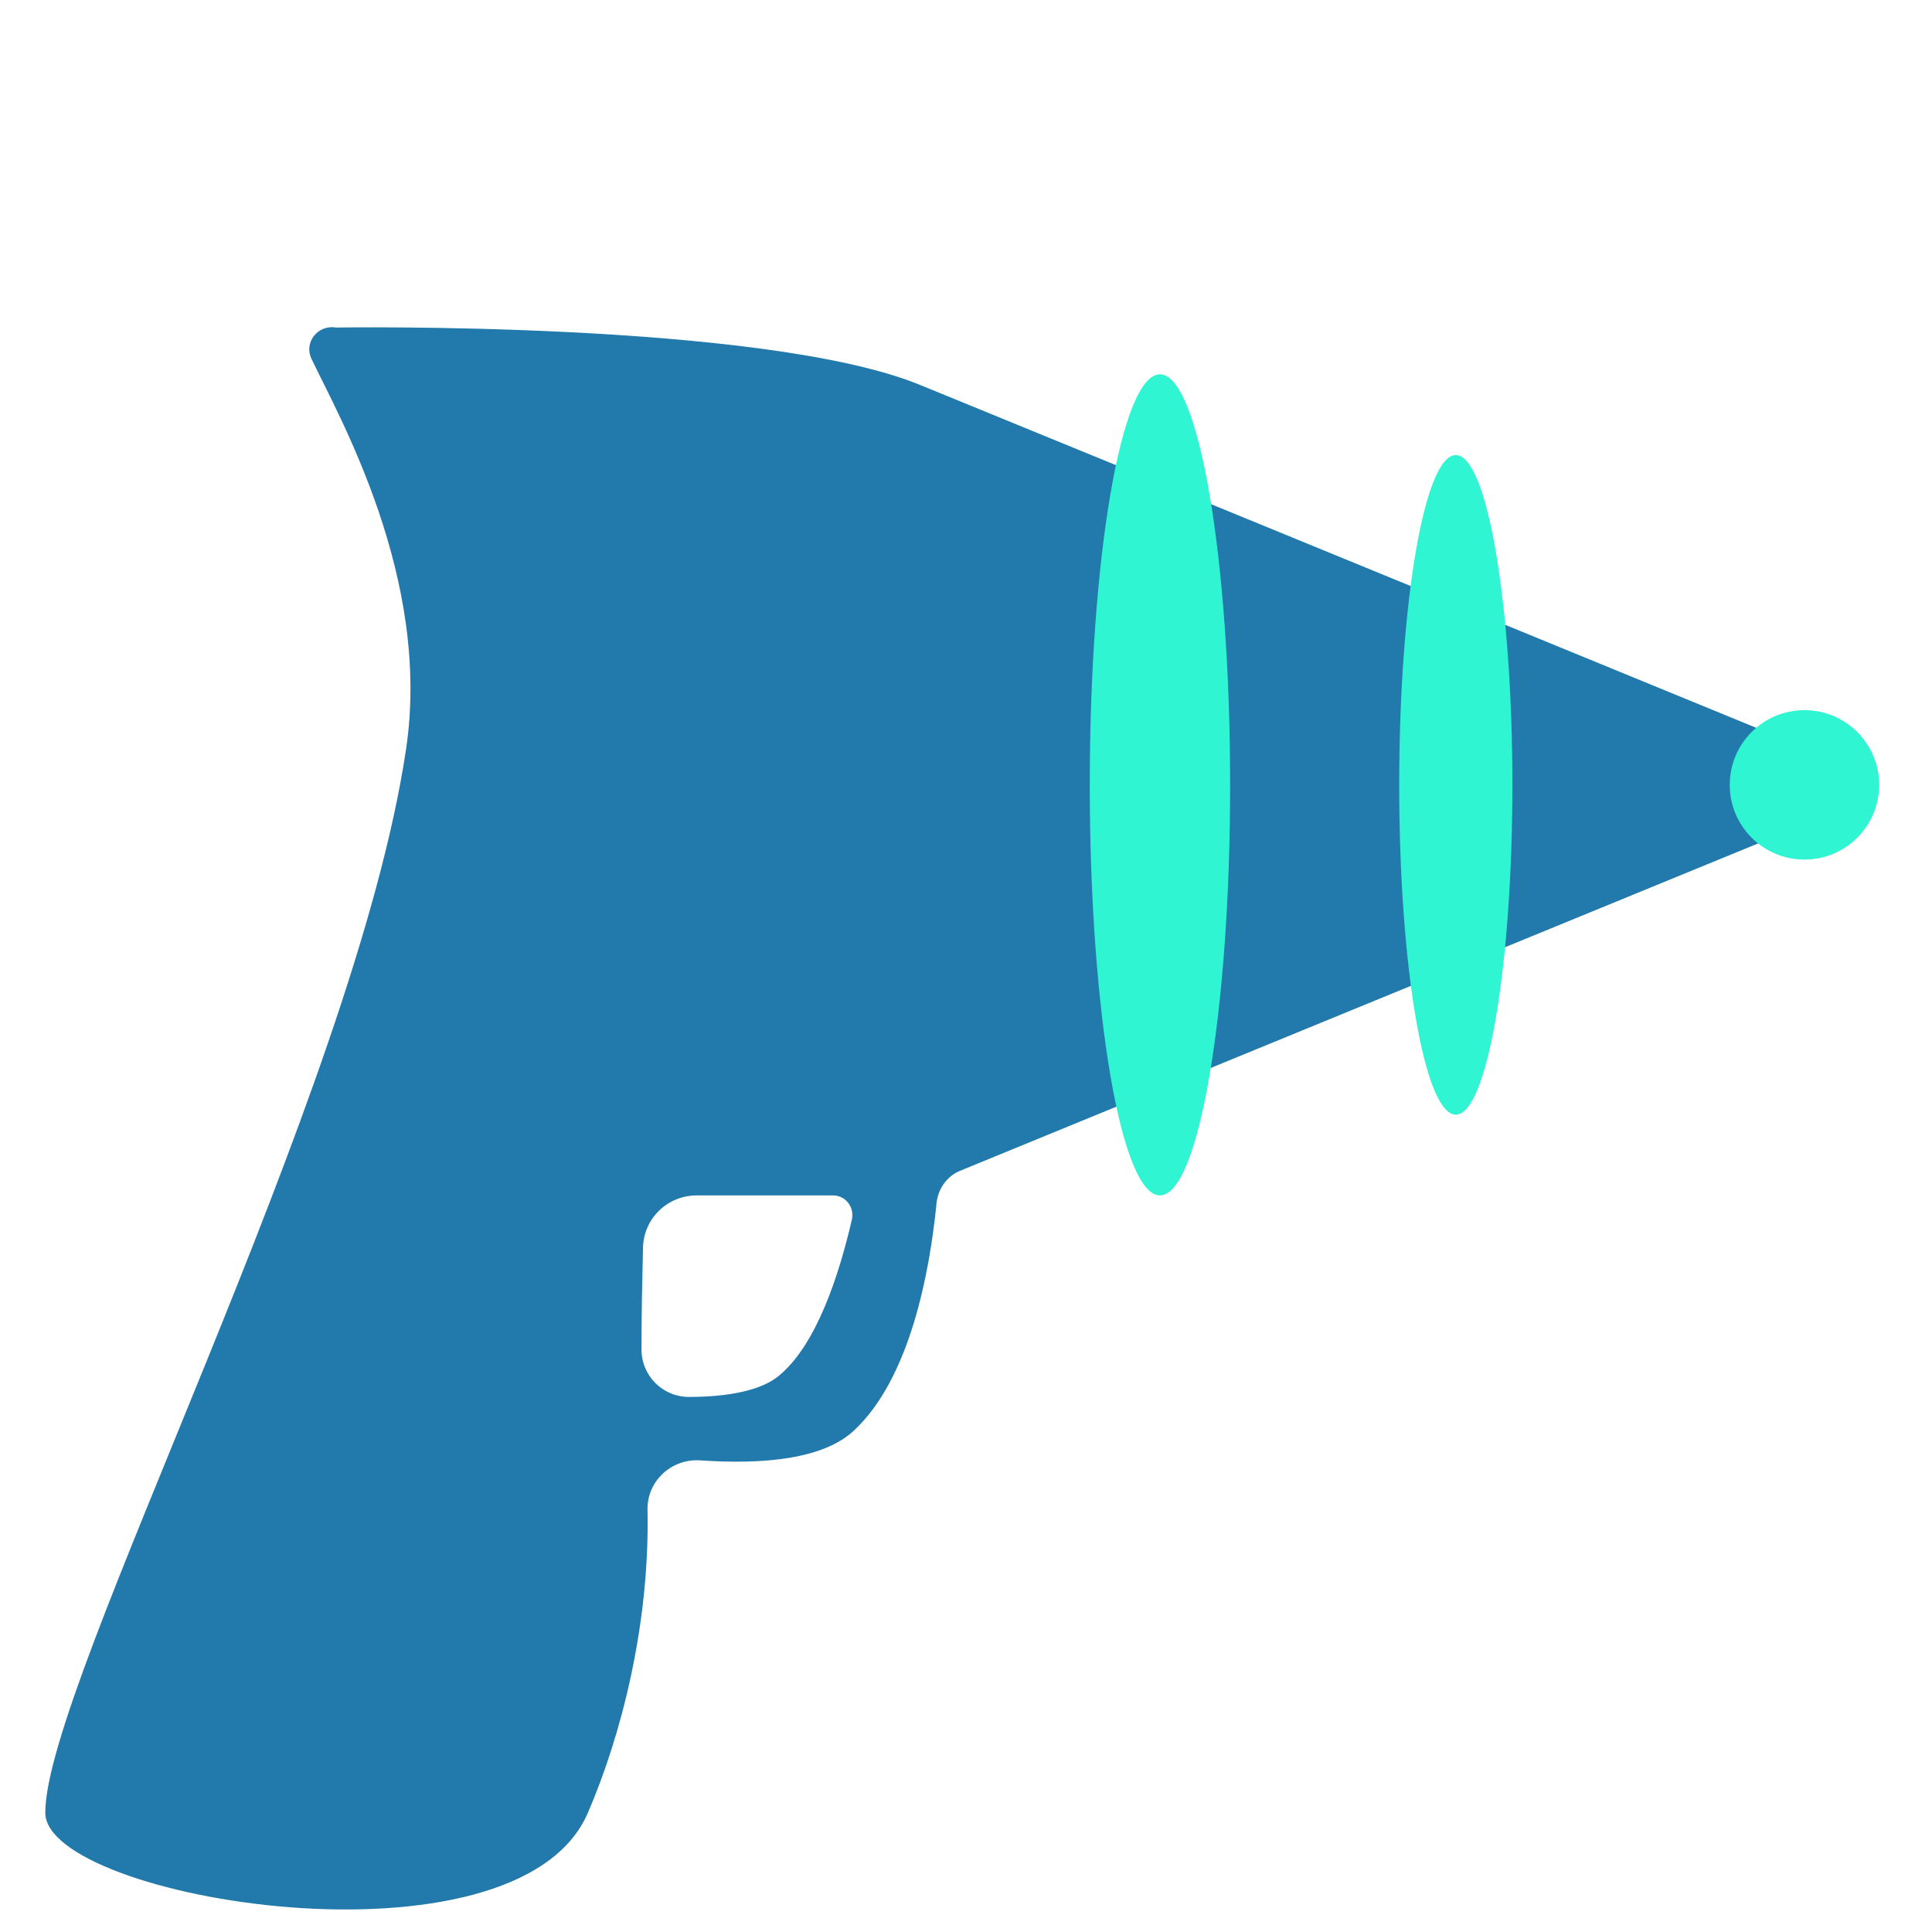
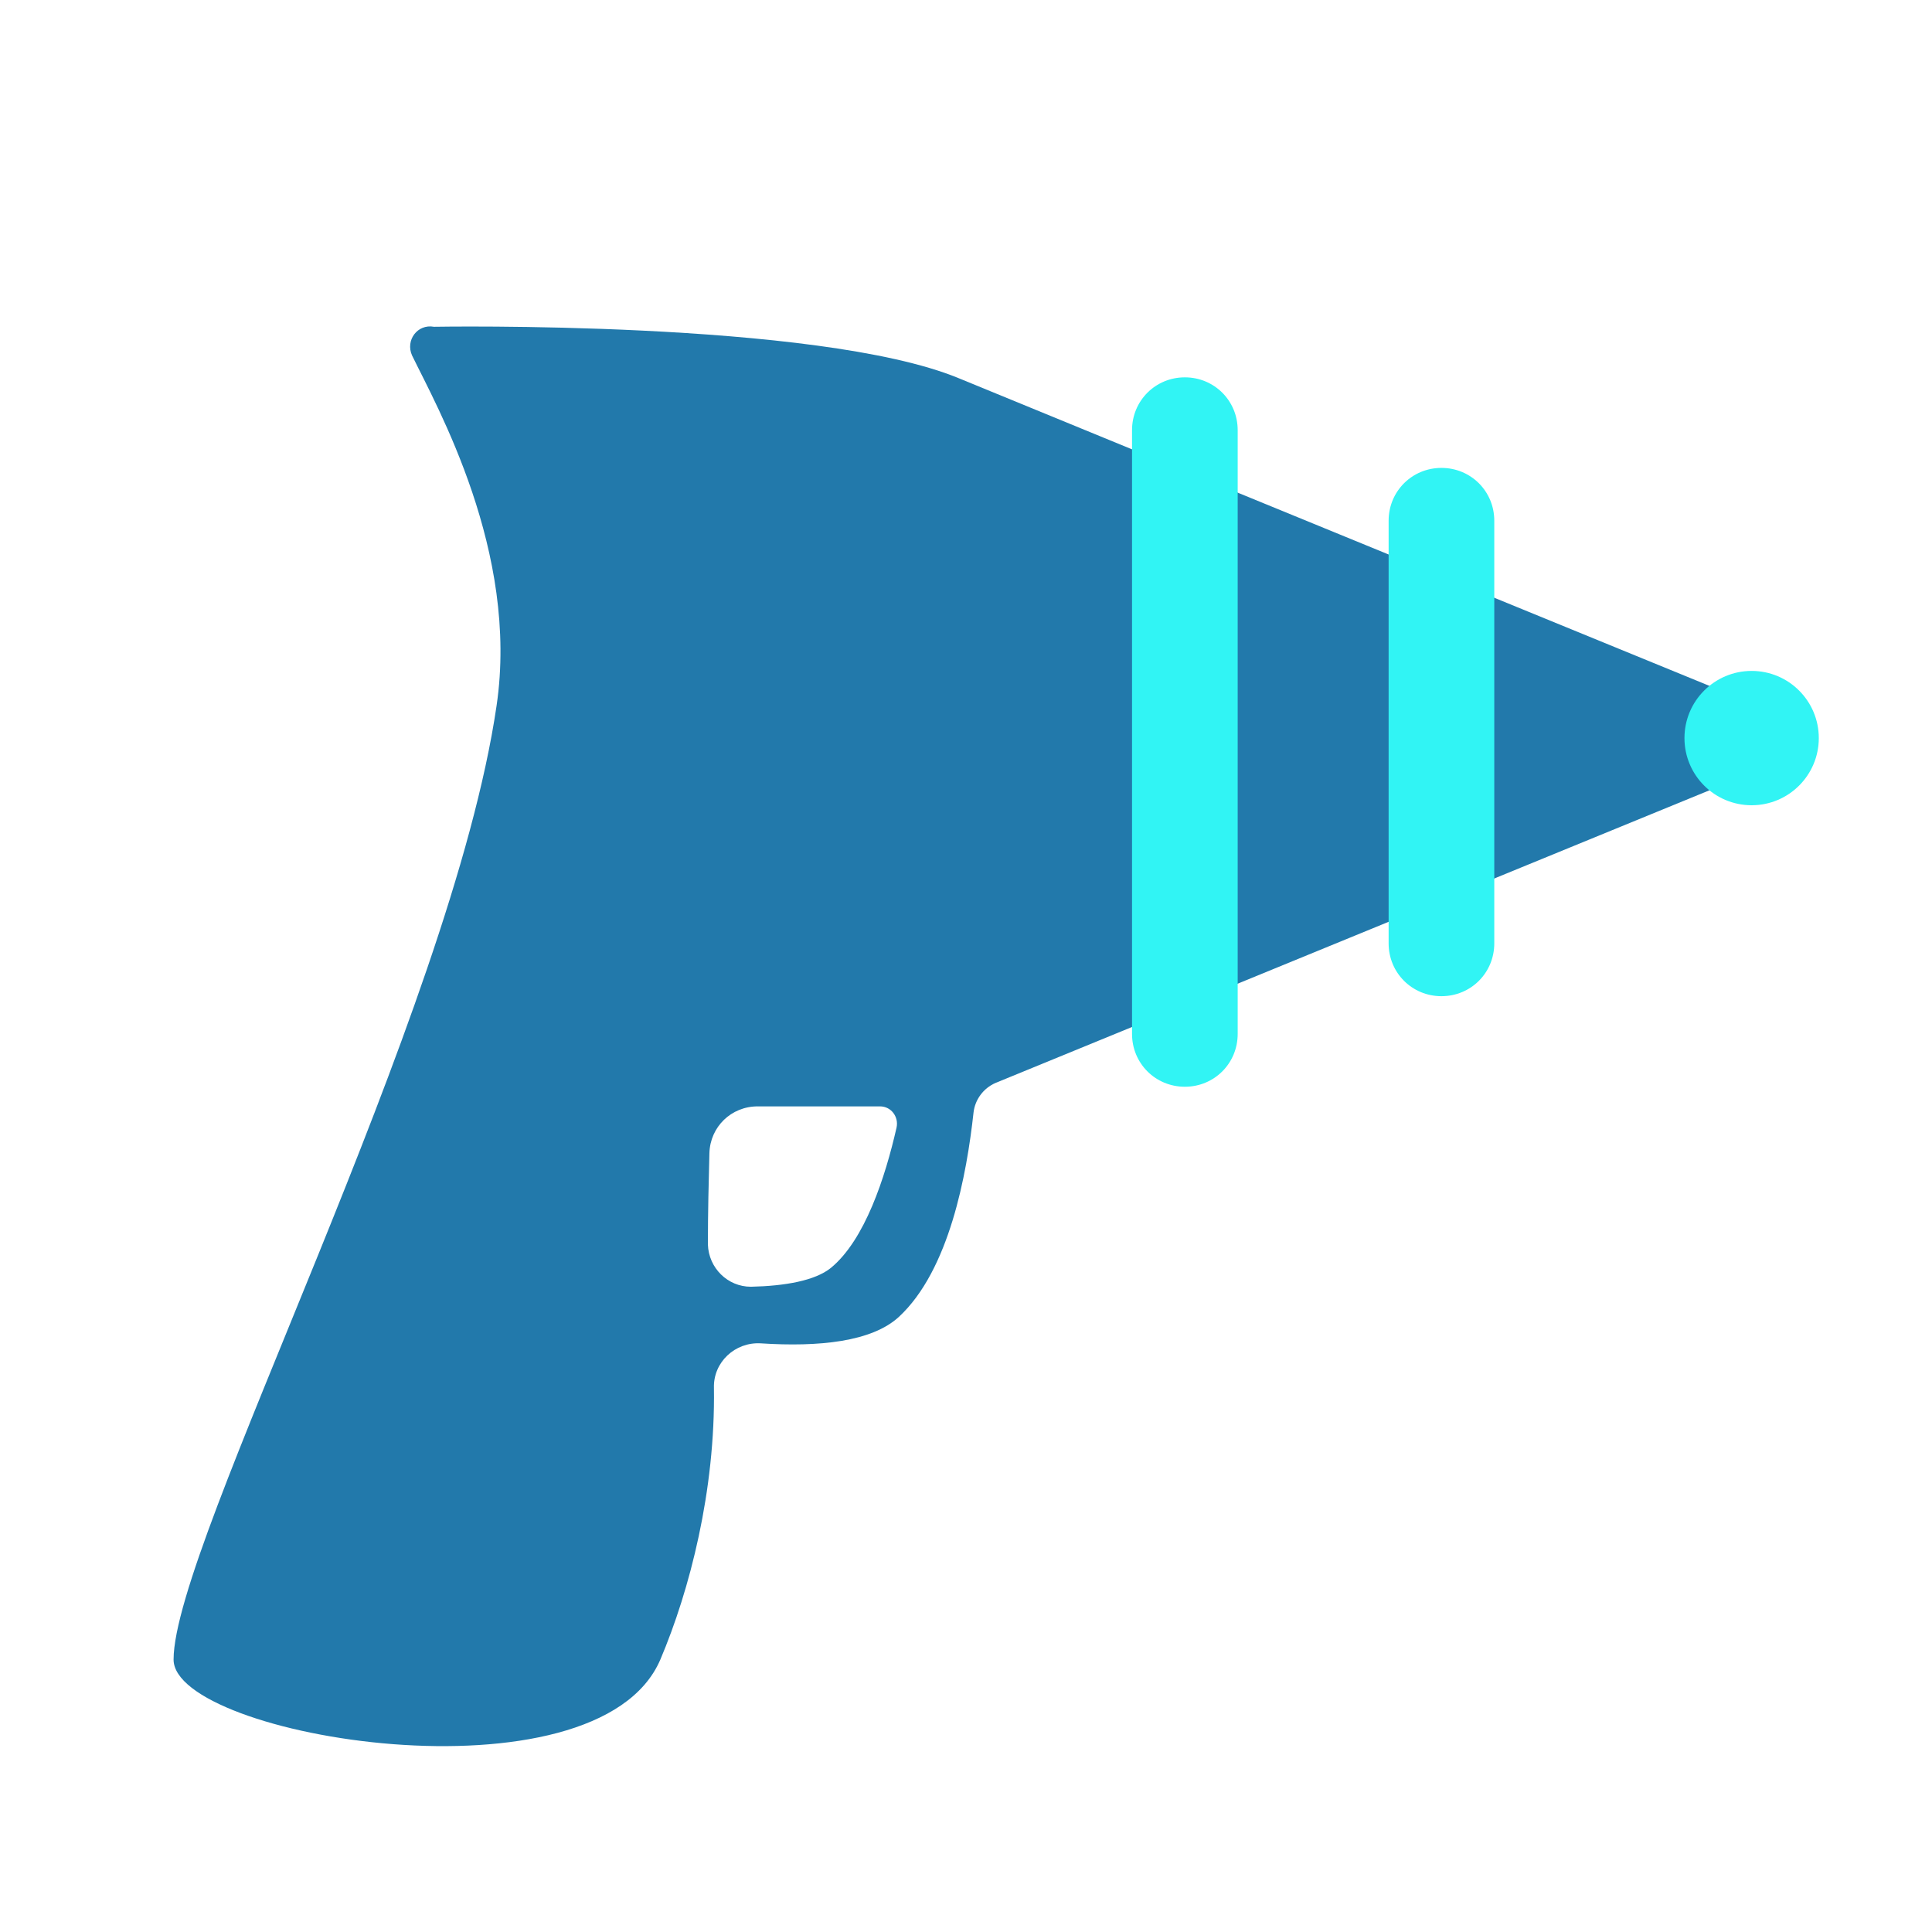
<svg xmlns="http://www.w3.org/2000/svg" version="1.1" id="Layer_1" x="0px" y="0px" viewBox="0 0 256 256" style="enable-background:new 0 0 256 256;" xml:space="preserve">
  <style type="text/css">
- 	.st0{fill:#2279AB;}
- 	.st1{fill:#D93B26;}
- 	.st2{fill:#99213D;}
- 	.st3{fill:#E47567;}
- 	.st4{fill:#1B942F;}
- 	.st5{fill:#20BC20;}
- 	.st6{fill:#30F5D2;}
- 	.st7{fill:#C6DF00;}
+ 	.st0{fill:#D93B26;}
+ 	.st1{fill:#99213D;}
+ 	.st2{fill:#E47567;}
+ 	.st3{fill:#1B942F;}
+ 	.st4{fill:#20BC20;}
+ 	.st5{fill:#31F4F4;}
+ 	.st6{fill:#C6DF00;}
+ 	.st7{fill:#2279AB;}
	.st8{fill:#FBE700;}
	.st9{fill:#FBB500;}
	.st10{fill:#FFCD00;}
+ 	.st11{fill:#28A8C6;}
+ 	.st12{fill:#30F5D2;}
+ 	.st13{fill:#27C7AA;}
+ 	.st14{fill:#FCFBED;}
+ 	.st15{fill:#E6E6E6;}
+ 	.st16{fill:#D3D1D1;}
+ 	.st17{fill:#BABABA;}
+ 	.st18{fill:none;stroke:#BABABA;stroke-width:3.338;stroke-miterlimit:10;}
+ 	.st19{fill:none;stroke:#BABABA;stroke-width:3.338;stroke-linecap:round;stroke-miterlimit:10;}
</style>
-   <path class="st0" d="M6,240.2c0,11.5,62.5,21.9,71.9,0c4.4-10.2,8.2-24.9,7.9-40.1c-0.1-3.8,3.1-6.8,6.9-6.6  c8.6,0.6,16.4-0.2,20.4-3.9c7.5-6.9,10.1-21.1,11-30.2c0.2-1.9,1.4-3.6,3.2-4.3l105.8-43.4c6.8-2.8,6.8-12.4,0-15.1  c0,0-90.4-37.1-111.2-45.6s-77.4-7.6-77.4-7.6c-2.4-0.4-4.3,2-3.2,4.2c3.6,7.6,15.9,29,12.5,51.7C47,145,6,223,6,240.2z M91.3,185.1  c-3.5,0-6.3-2.8-6.3-6.3c0-4.7,0.1-9.3,0.2-13.5c0.1-3.9,3.3-6.9,7.1-6.9l18.1,0c1.6,0,2.8,1.5,2.5,3.1c-1.7,7.4-4.7,16.7-9.7,20.8  C100.8,184.3,96.3,185.1,91.3,185.1z" />
-   <ellipse class="st6" cx="192.9" cy="104" rx="7.5" ry="43.7" />
-   <ellipse class="st6" cx="153.7" cy="104" rx="9.3" ry="54.4" />
-   <circle class="st6" cx="239.1" cy="104" r="9.9" />
+   <g>
+     <path class="st7" d="M23,219.9c0,10.3,56.1,19.6,64.5,0c3.9-9.2,7.3-22.4,7.1-36c-0.1-3.4,2.8-6.1,6.2-5.9   c7.7,0.5,14.7-0.2,18.3-3.5c6.7-6.2,9-18.9,9.9-27.1c0.2-1.7,1.3-3.2,2.9-3.9l94.9-38.9c6.1-2.5,6.1-11.1,0-13.6   c0,0-81.1-33.2-99.8-40.9s-69.5-6.8-69.5-6.8c-2.2-0.4-3.8,1.8-2.9,3.8c3.3,6.8,14.2,26,11.2,46.4C59.8,134.5,23,204.5,23,219.9z    M99.5,170.5c-3.1,0-5.6-2.5-5.7-5.6c0-4.2,0.1-8.4,0.2-12.1c0.1-3.5,2.9-6.2,6.4-6.2l16.2,0c1.5,0,2.5,1.4,2.2,2.8   c-1.5,6.6-4.2,14.9-8.7,18.6C108,169.7,104,170.4,99.5,170.5z" />
+     <circle class="st5" cx="232.1" cy="97.8" r="8.9" />
+     <path class="st5" d="M157,144L157,144c-3.9,0-7-3.1-7-7V57c0-3.9,3.1-7,7-7l0,0c3.9,0,7,3.1,7,7v80C164,140.9,160.9,144,157,144z" />
+     <path class="st5" d="M191,132L191,132c-3.9,0-7-3.1-7-7V69c0-3.9,3.1-7,7-7l0,0c3.9,0,7,3.1,7,7v56C198,128.9,194.9,132,191,132z" />
+   </g>
</svg>
